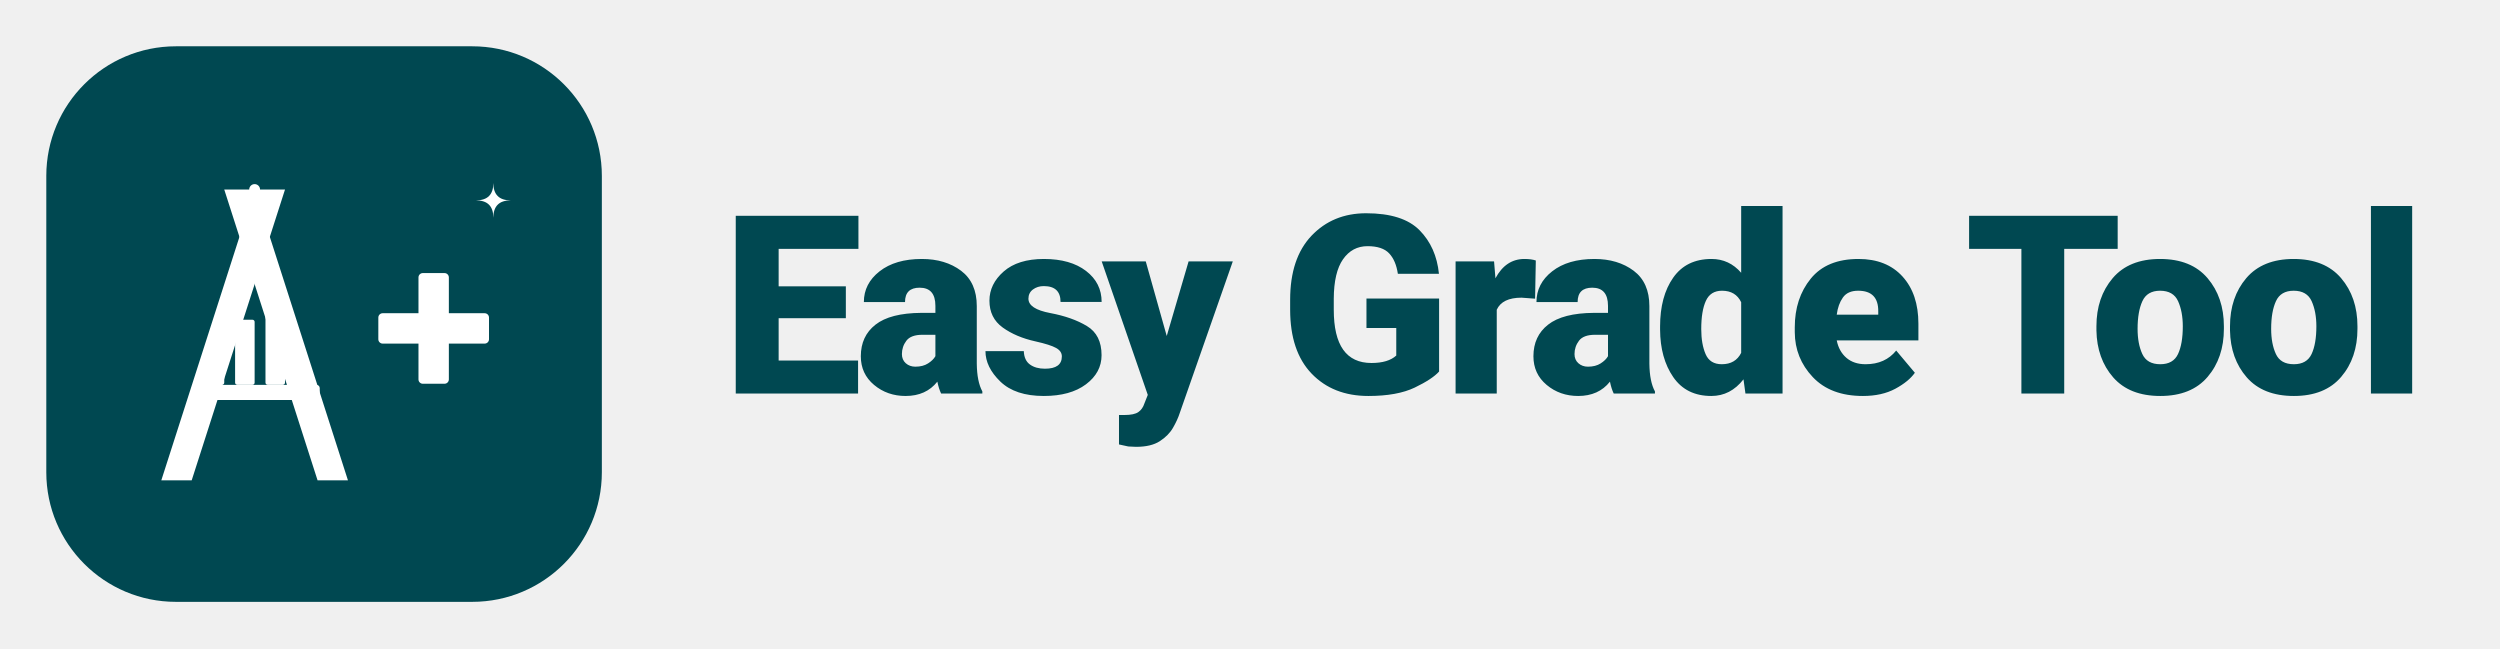
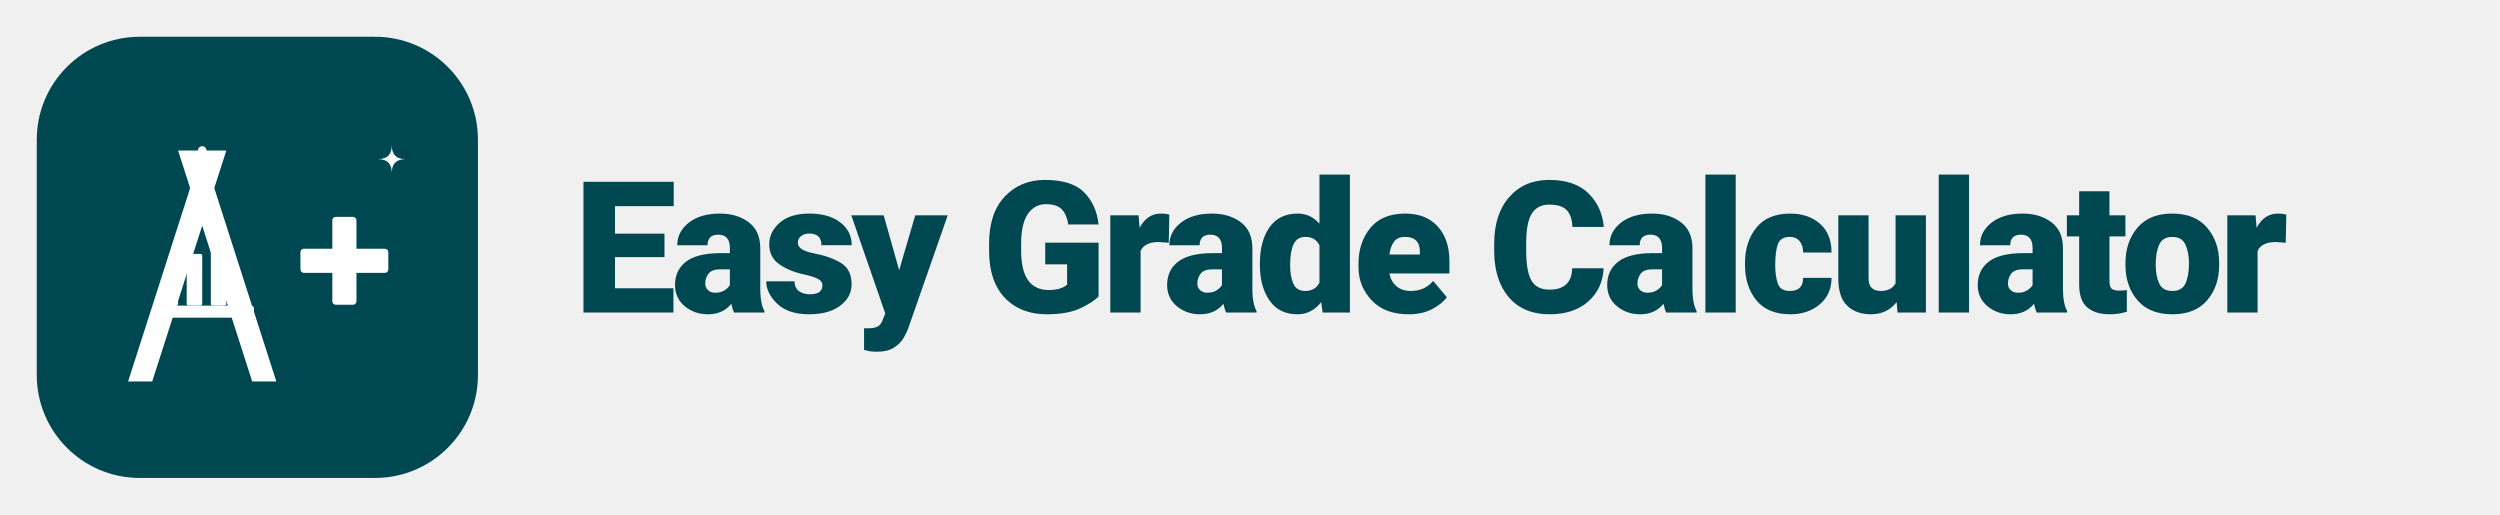
- <svg xmlns="http://www.w3.org/2000/svg" viewBox="0 0 540 140" width="540" height="140" fill="none">
+ <svg xmlns="http://www.w3.org/2000/svg" viewBox="0 0 680 140" width="680" height="140" fill="none">
  <g transform="translate(10, 10)">
    <rect width="120" height="120" rx="28" fill="#004851" />
    <g fill="#FFFFFF" transform="scale(0.234375)">
      <polygon points="106,400 134,400 220,132 192,132" />
      <polygon points="278,400 250,400 164,132 192,132" />
      <circle cx="192" cy="132" r="5" />
      <rect x="134" y="312" width="118" height="14" rx="3" />
      <rect x="146" y="280" width="18" height="32" rx="2" />
      <rect x="174" y="252" width="18" height="60" rx="2" />
      <rect x="202" y="222" width="18" height="90" rx="2" />
      <rect x="306" y="246" width="102" height="28" rx="4" />
      <rect x="343" y="209" width="28" height="102" rx="4" />
      <path d="M 412,126 Q 412,142 428,142 Q 412,142 412,158 Q 412,142 396,142 Q 412,142 412,126 Z" />
    </g>
  </g>
-   <text x="156" y="85" font-family="'Plus Jakarta Sans', -apple-system, BlinkMacSystemFont, 'Segoe UI', Roboto, sans-serif" font-size="54" font-weight="800" fill="#004851" letter-spacing="-1.5">Easy Grade Tool</text>
+   <text x="156" y="85" font-family="'Plus Jakarta Sans', -apple-system, BlinkMacSystemFont, 'Segoe UI', Roboto, sans-serif" font-size="50" font-weight="800" fill="#004851" letter-spacing="-1.5">Easy Grade Calculator</text>
</svg>
